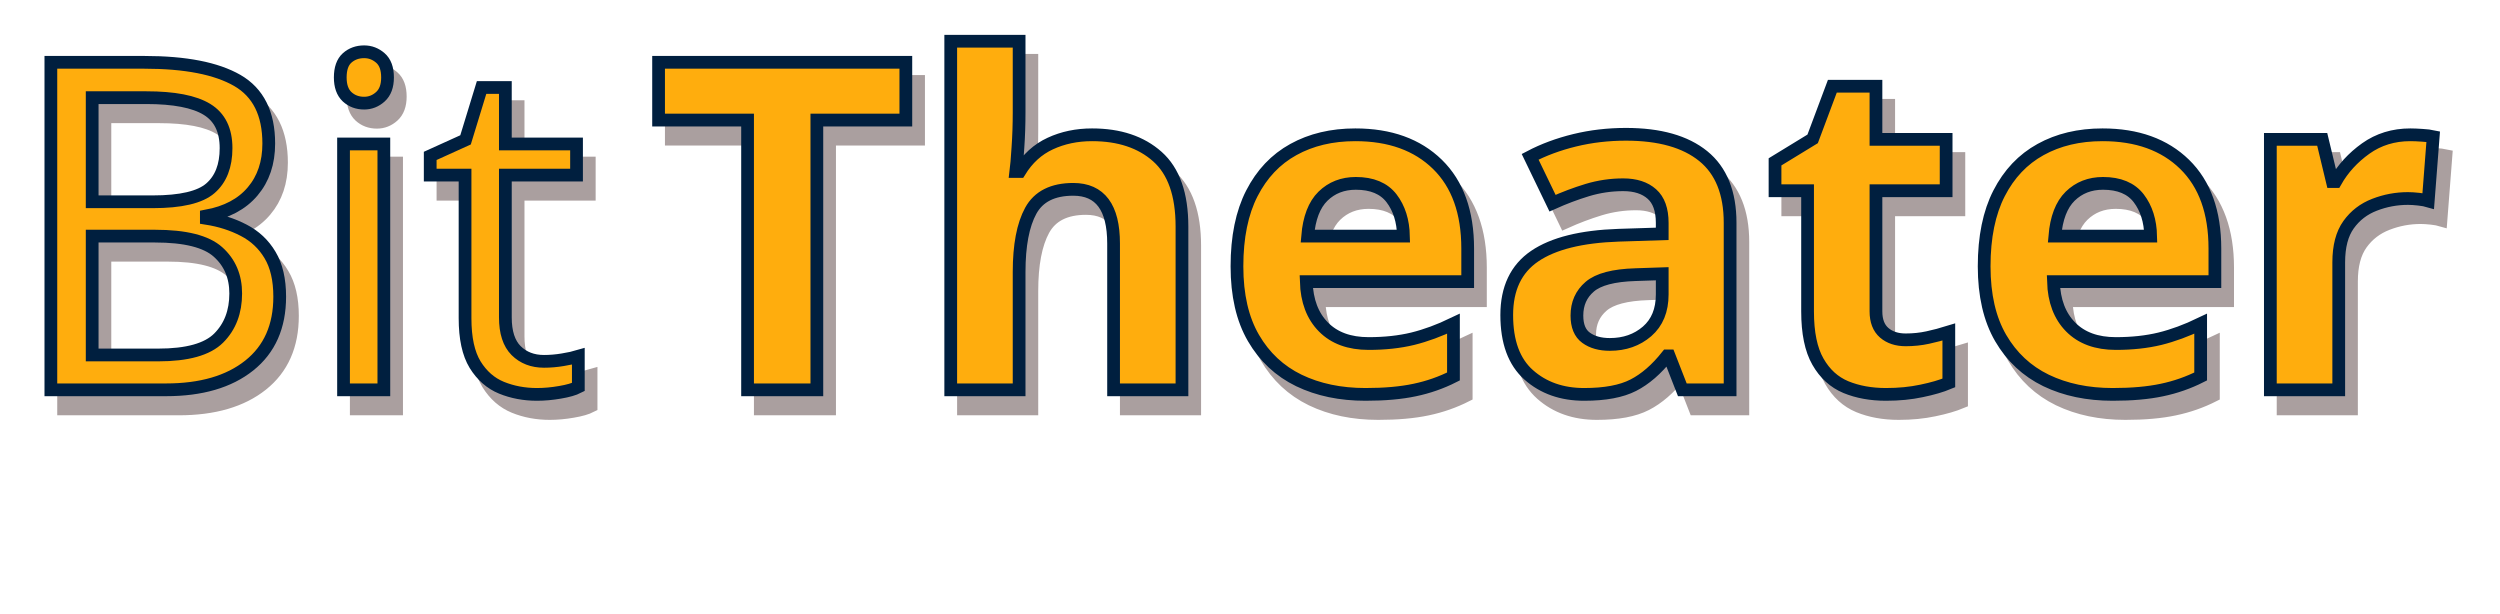
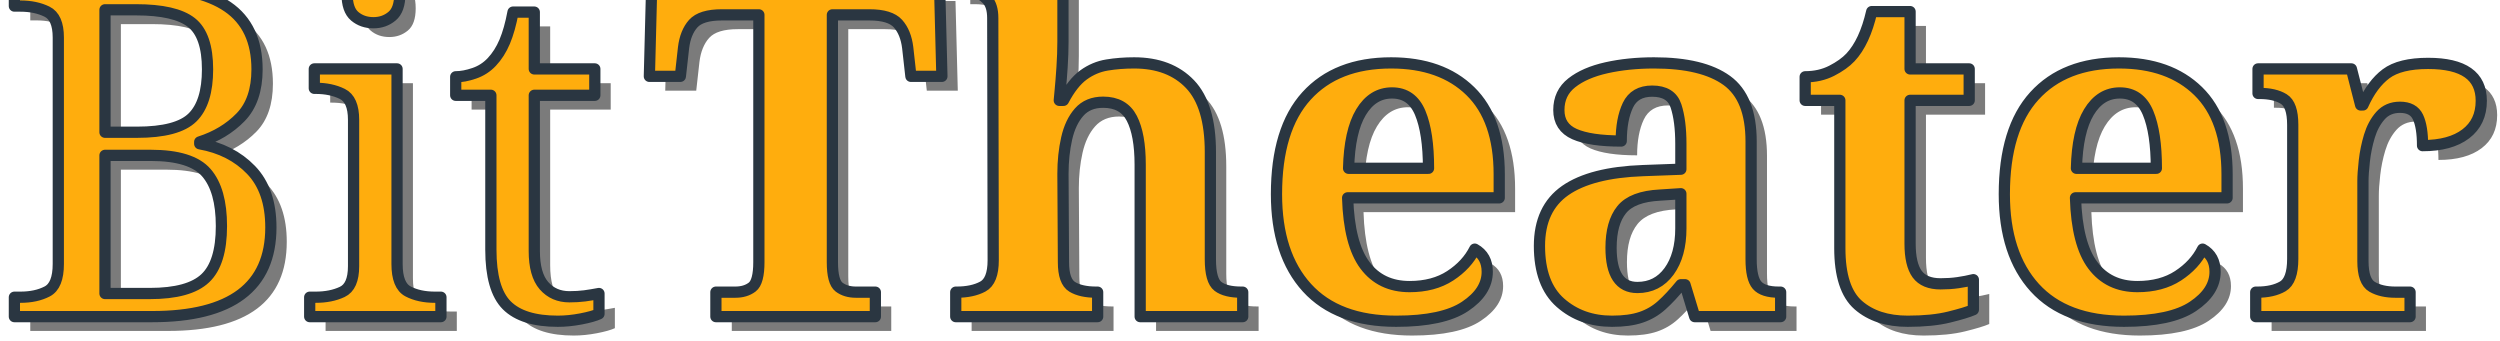
- <svg xmlns="http://www.w3.org/2000/svg" viewBox="0 0 392.43 96.37">
-   <defs>
-     <style>.cls-1{isolation:isolate;}.cls-2{mix-blend-mode:multiply;}.cls-3,.cls-5{font-size:72px;stroke-miterlimit:10;stroke-width:2px;font-family:AmericanTypewriter, American Typewriter;}.cls-3{fill:#aa9f9f;stroke:#aa9f9f;}.cls-4{font-family:AmericanTypewriter-Bold, American Typewriter;font-weight:700;}.cls-5{fill:#ffad0d;stroke:#001f3f;}</style>
-   </defs>
-   <g class="cls-1">
-     <g id="Layer_1" data-name="Layer 1">
-       <g class="cls-2">
-         <text class="cls-3" transform="translate(3 64.19)">Bit<tspan class="cls-4" x="100.94" y="0">Theater</tspan>
-         </text>
-       </g>
-       <text class="cls-5" transform="translate(1 61.19)">Bit<tspan class="cls-4" x="100.94" y="0">Theater</tspan>
-       </text>
-     </g>
+ <svg xmlns="http://www.w3.org/2000/svg" width="100%" height="100%" viewBox="0 0 779 106" version="1.1" xml:space="preserve" style="fill-rule:evenodd;clip-rule:evenodd;stroke-linejoin:round;stroke-miterlimit:1.414;">
+   <g transform="matrix(1,0,0,1,-161.424,-51.9822)">
+     <text x="165.388px" y="155.103px" style="font-family:'AmericanTypewriter', 'American Typewriter', serif;font-size:144px;fill:none;">Bit</text>
+     <text x="367.276px" y="155.103px" style="font-family:'AmericanTypewriter-Bold', 'American Typewriter', serif;font-weight:700;font-size:144px;fill:none;">Theater</text>
+     <text x="165.388px" y="155.103px" style="font-family:'AmericanTypewriter', 'American Typewriter', serif;font-size:144px;fill:#7b7b7b;">Bit</text>
+     <text x="367.276px" y="155.103px" style="font-family:'AmericanTypewriter-Bold', 'American Typewriter', serif;font-weight:700;font-size:144px;fill:#7b7b7b;">Theater</text>
+   </g>
+   <g transform="matrix(1,0,0,1,-166.374,-56.4407)">
+     <text x="165.388px" y="155.103px" style="font-family:'AmericanTypewriter', 'American Typewriter', serif;font-size:144px;fill:none;">Bit</text>
+     <text x="367.276px" y="155.103px" style="font-family:'AmericanTypewriter-Bold', 'American Typewriter', serif;font-weight:700;font-size:144px;fill:none;">Theater</text>
+     <text x="165.388px" y="155.103px" style="font-family:'AmericanTypewriter', 'American Typewriter', serif;font-size:144px;fill:#ffad0d;stroke:#2a3641;stroke-width:3.5px;">Bit</text>
+     <text x="367.276px" y="155.103px" style="font-family:'AmericanTypewriter-Bold', 'American Typewriter', serif;font-weight:700;font-size:144px;fill:#ffad0d;stroke:#2a3641;stroke-width:3.5px;">Theater</text>
  </g>
</svg>
